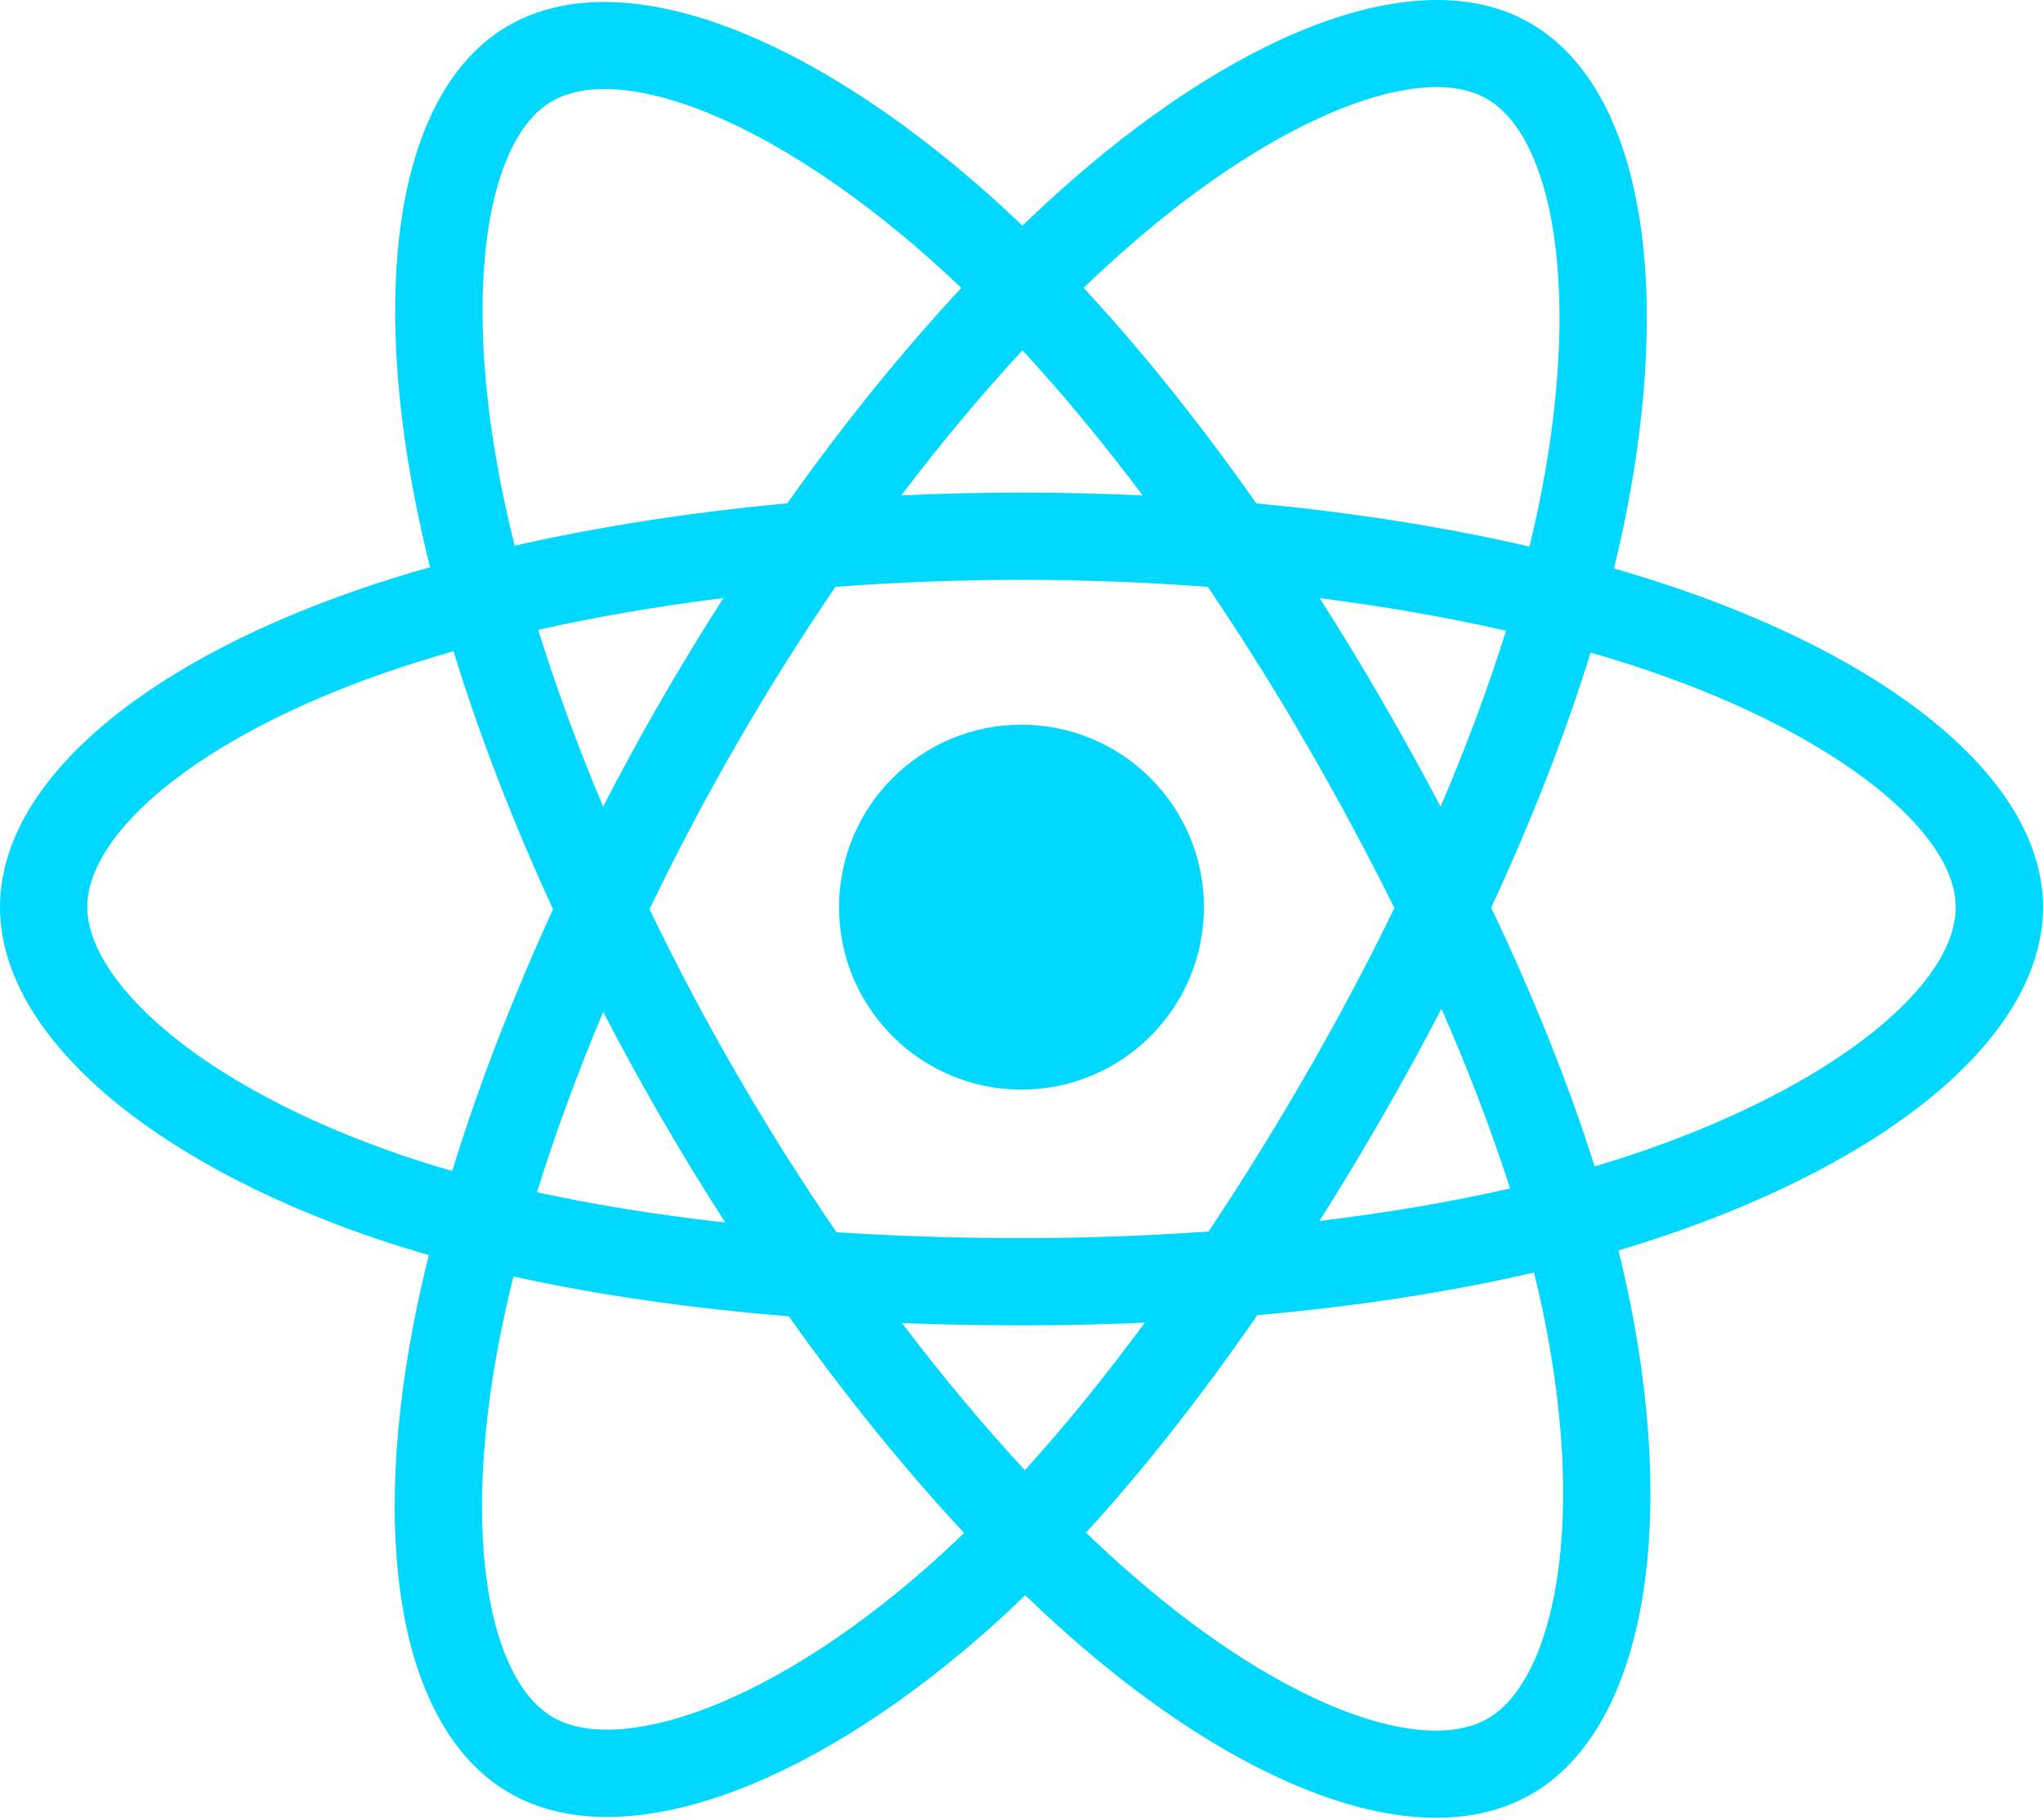
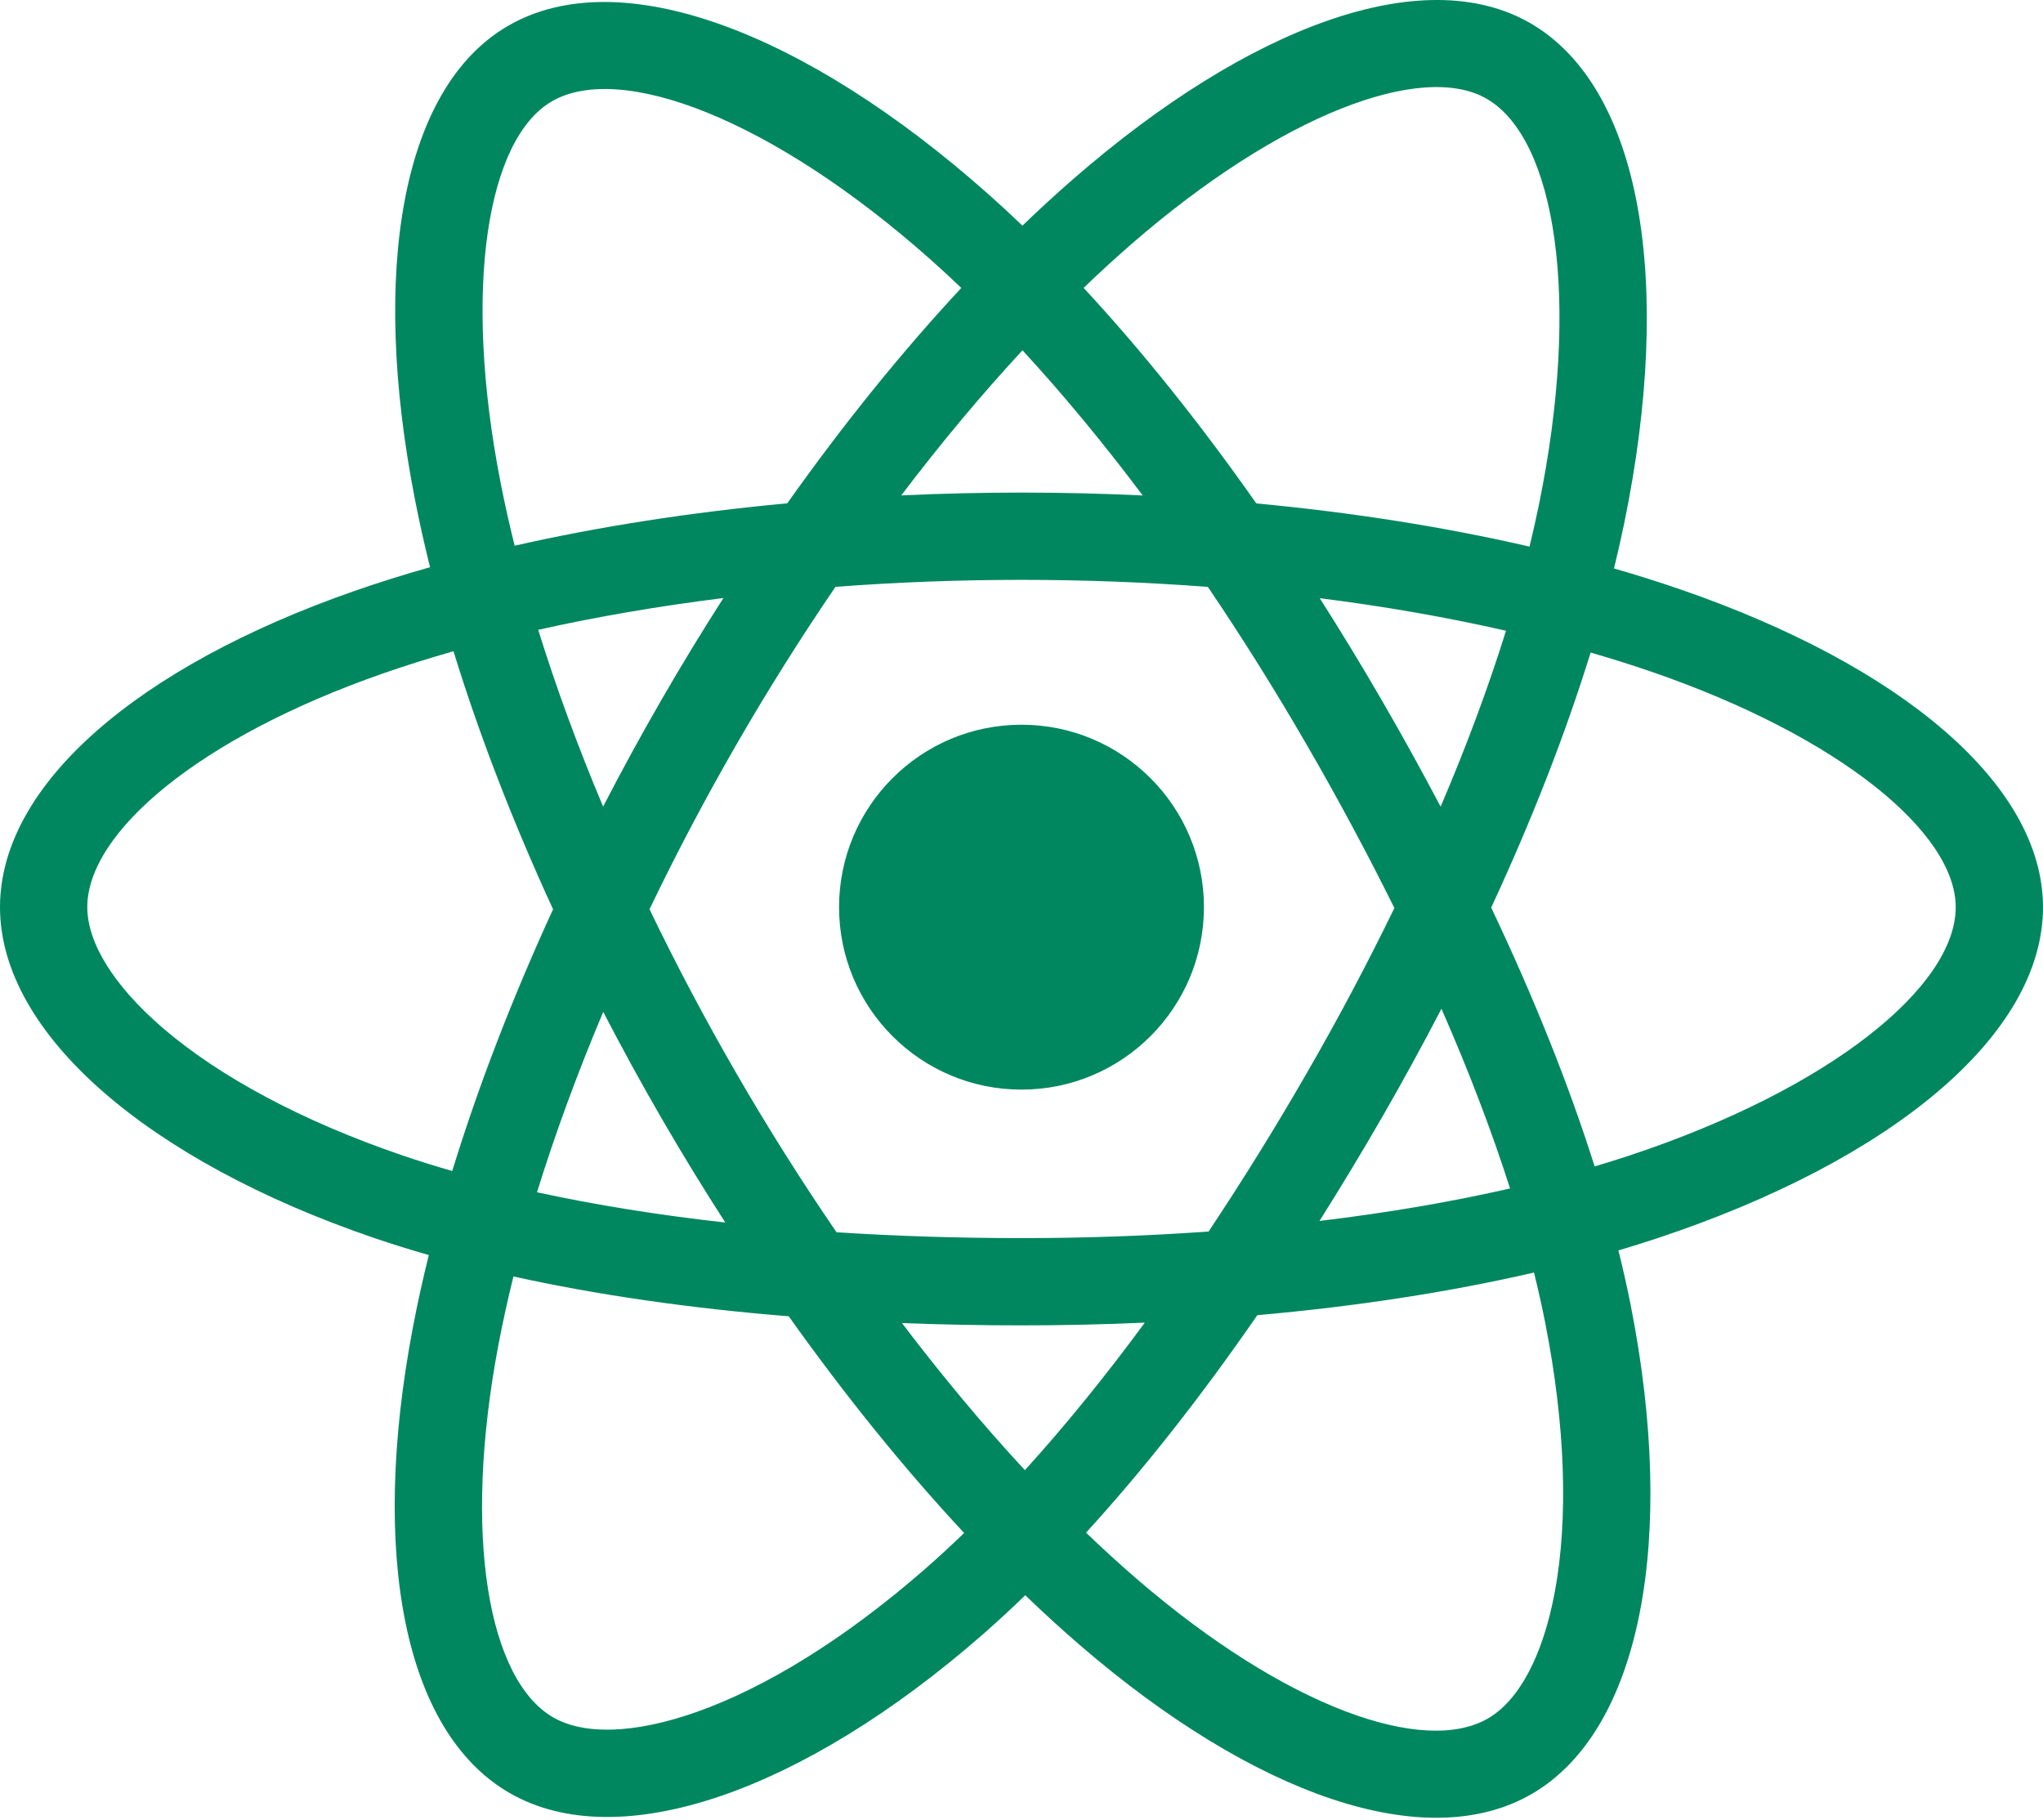
- <svg xmlns="http://www.w3.org/2000/svg" aria-hidden="true" role="img" class="iconify iconify--logos" width="35.93" height="32" preserveAspectRatio="xMidYMid meet" viewBox="0 0 256 228">
-   <path fill="#00D8FF" d="M210.483 73.824a171.49 171.49 0 0 0-8.24-2.597c.465-1.9.893-3.777 1.273-5.621c6.238-30.281 2.16-54.676-11.769-62.708c-13.355-7.7-35.196.329-57.254 19.526a171.23 171.23 0 0 0-6.375 5.848a155.866 155.866 0 0 0-4.241-3.917C100.759 3.829 77.587-4.822 63.673 3.233C50.33 10.957 46.379 33.89 51.995 62.588a170.974 170.974 0 0 0 1.892 8.48c-3.28.932-6.445 1.924-9.474 2.98C17.309 83.498 0 98.307 0 113.668c0 15.865 18.582 31.778 46.812 41.427a145.52 145.52 0 0 0 6.921 2.165a167.467 167.467 0 0 0-2.01 9.138c-5.354 28.2-1.173 50.591 12.134 58.266c13.744 7.926 36.812-.22 59.273-19.855a145.567 145.567 0 0 0 5.342-4.923a168.064 168.064 0 0 0 6.92 6.314c21.758 18.722 43.246 26.282 56.54 18.586c13.731-7.949 18.194-32.003 12.4-61.268a145.016 145.016 0 0 0-1.535-6.842c1.62-.48 3.21-.974 4.76-1.488c29.348-9.723 48.443-25.443 48.443-41.52c0-15.417-17.868-30.326-45.517-39.844Zm-6.365 70.984c-1.4.463-2.836.91-4.3 1.345c-3.24-10.257-7.612-21.163-12.963-32.432c5.106-11 9.31-21.767 12.459-31.957c2.619.758 5.16 1.557 7.61 2.4c23.69 8.156 38.14 20.213 38.14 29.504c0 9.896-15.606 22.743-40.946 31.14Zm-10.514 20.834c2.562 12.94 2.927 24.64 1.23 33.787c-1.524 8.219-4.59 13.698-8.382 15.893c-8.067 4.67-25.32-1.4-43.927-17.412a156.726 156.726 0 0 1-6.437-5.87c7.214-7.889 14.423-17.06 21.459-27.246c12.376-1.098 24.068-2.894 34.671-5.345a134.17 134.17 0 0 1 1.386 6.193ZM87.276 214.515c-7.882 2.783-14.16 2.863-17.955.675c-8.075-4.657-11.432-22.636-6.853-46.752a156.923 156.923 0 0 1 1.869-8.499c10.486 2.32 22.093 3.988 34.498 4.994c7.084 9.967 14.501 19.128 21.976 27.15a134.668 134.668 0 0 1-4.877 4.492c-9.933 8.682-19.886 14.842-28.658 17.94ZM50.35 144.747c-12.483-4.267-22.792-9.812-29.858-15.863c-6.35-5.437-9.555-10.836-9.555-15.216c0-9.322 13.897-21.212 37.076-29.293c2.813-.98 5.757-1.905 8.812-2.773c3.204 10.42 7.406 21.315 12.477 32.332c-5.137 11.18-9.399 22.249-12.634 32.792a134.718 134.718 0 0 1-6.318-1.979Zm12.378-84.26c-4.811-24.587-1.616-43.134 6.425-47.789c8.564-4.958 27.502 2.111 47.463 19.835a144.318 144.318 0 0 1 3.841 3.545c-7.438 7.987-14.787 17.08-21.808 26.988c-12.04 1.116-23.565 2.908-34.161 5.309a160.342 160.342 0 0 1-1.76-7.887Zm110.427 27.268a347.8 347.8 0 0 0-7.785-12.803c8.168 1.033 15.994 2.404 23.343 4.08c-2.206 7.072-4.956 14.465-8.193 22.045a381.151 381.151 0 0 0-7.365-13.322Zm-45.032-43.861c5.044 5.465 10.096 11.566 15.065 18.186a322.04 322.04 0 0 0-30.257-.006c4.974-6.559 10.069-12.652 15.192-18.18ZM82.802 87.83a323.167 323.167 0 0 0-7.227 13.238c-3.184-7.553-5.909-14.98-8.134-22.152c7.304-1.634 15.093-2.97 23.209-3.984a321.524 321.524 0 0 0-7.848 12.897Zm8.081 65.352c-8.385-.936-16.291-2.203-23.593-3.793c2.26-7.3 5.045-14.885 8.298-22.6a321.187 321.187 0 0 0 7.257 13.246c2.594 4.48 5.28 8.868 8.038 13.147Zm37.542 31.03c-5.184-5.592-10.354-11.779-15.403-18.433c4.902.192 9.899.29 14.978.29c5.218 0 10.376-.117 15.453-.343c-4.985 6.774-10.018 12.97-15.028 18.486Zm52.198-57.817c3.422 7.8 6.306 15.345 8.596 22.52c-7.422 1.694-15.436 3.058-23.88 4.071a382.417 382.417 0 0 0 7.859-13.026a347.403 347.403 0 0 0 7.425-13.565Zm-16.898 8.101a358.557 358.557 0 0 1-12.281 19.815a329.4 329.4 0 0 1-23.444.823c-7.967 0-15.716-.248-23.178-.732a310.202 310.202 0 0 1-12.513-19.846h.001a307.41 307.41 0 0 1-10.923-20.627a310.278 310.278 0 0 1 10.89-20.637l-.001.001a307.318 307.318 0 0 1 12.413-19.761c7.613-.576 15.42-.876 23.31-.876H128c7.926 0 15.743.303 23.354.883a329.357 329.357 0 0 1 12.335 19.695a358.489 358.489 0 0 1 11.036 20.54a329.472 329.472 0 0 1-11 20.722Zm22.56-122.124c8.572 4.944 11.906 24.881 6.52 51.026c-.344 1.668-.73 3.367-1.15 5.09c-10.622-2.452-22.155-4.275-34.23-5.408c-7.034-10.017-14.323-19.124-21.64-27.008a160.789 160.789 0 0 1 5.888-5.4c18.9-16.447 36.564-22.941 44.612-18.3ZM128 90.808c12.625 0 22.86 10.235 22.86 22.86s-10.235 22.86-22.86 22.86s-22.86-10.235-22.86-22.86s10.235-22.86 22.86-22.86Z" />
+ <svg xmlns="http://www.w3.org/2000/svg" aria-hidden="true" role="img" class="iconify iconify--logos" width="35.93" height="32" preserveAspectRatio="xMidYMid meet" viewBox="0 0 256 228" version="1.1" id="svg1330">
+   <defs id="defs1334" />
+   <path fill="#00D8FF" d="M210.483 73.824a171.49 171.49 0 0 0-8.24-2.597c.465-1.9.893-3.777 1.273-5.621c6.238-30.281 2.16-54.676-11.769-62.708c-13.355-7.7-35.196.329-57.254 19.526a171.23 171.23 0 0 0-6.375 5.848a155.866 155.866 0 0 0-4.241-3.917C100.759 3.829 77.587-4.822 63.673 3.233C50.33 10.957 46.379 33.89 51.995 62.588a170.974 170.974 0 0 0 1.892 8.48c-3.28.932-6.445 1.924-9.474 2.98C17.309 83.498 0 98.307 0 113.668c0 15.865 18.582 31.778 46.812 41.427a145.52 145.52 0 0 0 6.921 2.165a167.467 167.467 0 0 0-2.01 9.138c-5.354 28.2-1.173 50.591 12.134 58.266c13.744 7.926 36.812-.22 59.273-19.855a145.567 145.567 0 0 0 5.342-4.923a168.064 168.064 0 0 0 6.92 6.314c21.758 18.722 43.246 26.282 56.54 18.586c13.731-7.949 18.194-32.003 12.4-61.268a145.016 145.016 0 0 0-1.535-6.842c1.62-.48 3.21-.974 4.76-1.488c29.348-9.723 48.443-25.443 48.443-41.52c0-15.417-17.868-30.326-45.517-39.844Zm-6.365 70.984c-1.4.463-2.836.91-4.3 1.345c-3.24-10.257-7.612-21.163-12.963-32.432c5.106-11 9.31-21.767 12.459-31.957c2.619.758 5.16 1.557 7.61 2.4c23.69 8.156 38.14 20.213 38.14 29.504c0 9.896-15.606 22.743-40.946 31.14Zm-10.514 20.834c2.562 12.94 2.927 24.64 1.23 33.787c-1.524 8.219-4.59 13.698-8.382 15.893c-8.067 4.67-25.32-1.4-43.927-17.412a156.726 156.726 0 0 1-6.437-5.87c7.214-7.889 14.423-17.06 21.459-27.246c12.376-1.098 24.068-2.894 34.671-5.345a134.17 134.17 0 0 1 1.386 6.193ZM87.276 214.515c-7.882 2.783-14.16 2.863-17.955.675c-8.075-4.657-11.432-22.636-6.853-46.752a156.923 156.923 0 0 1 1.869-8.499c10.486 2.32 22.093 3.988 34.498 4.994c7.084 9.967 14.501 19.128 21.976 27.15a134.668 134.668 0 0 1-4.877 4.492c-9.933 8.682-19.886 14.842-28.658 17.94ZM50.35 144.747c-12.483-4.267-22.792-9.812-29.858-15.863c-6.35-5.437-9.555-10.836-9.555-15.216c0-9.322 13.897-21.212 37.076-29.293c2.813-.98 5.757-1.905 8.812-2.773c3.204 10.42 7.406 21.315 12.477 32.332c-5.137 11.18-9.399 22.249-12.634 32.792a134.718 134.718 0 0 1-6.318-1.979Zm12.378-84.26c-4.811-24.587-1.616-43.134 6.425-47.789c8.564-4.958 27.502 2.111 47.463 19.835a144.318 144.318 0 0 1 3.841 3.545c-7.438 7.987-14.787 17.08-21.808 26.988c-12.04 1.116-23.565 2.908-34.161 5.309a160.342 160.342 0 0 1-1.76-7.887Zm110.427 27.268a347.8 347.8 0 0 0-7.785-12.803c8.168 1.033 15.994 2.404 23.343 4.08c-2.206 7.072-4.956 14.465-8.193 22.045a381.151 381.151 0 0 0-7.365-13.322Zm-45.032-43.861c5.044 5.465 10.096 11.566 15.065 18.186a322.04 322.04 0 0 0-30.257-.006c4.974-6.559 10.069-12.652 15.192-18.18ZM82.802 87.83a323.167 323.167 0 0 0-7.227 13.238c-3.184-7.553-5.909-14.98-8.134-22.152c7.304-1.634 15.093-2.97 23.209-3.984a321.524 321.524 0 0 0-7.848 12.897Zm8.081 65.352c-8.385-.936-16.291-2.203-23.593-3.793c2.26-7.3 5.045-14.885 8.298-22.6a321.187 321.187 0 0 0 7.257 13.246c2.594 4.48 5.28 8.868 8.038 13.147Zm37.542 31.03c-5.184-5.592-10.354-11.779-15.403-18.433c4.902.192 9.899.29 14.978.29c5.218 0 10.376-.117 15.453-.343c-4.985 6.774-10.018 12.97-15.028 18.486Zm52.198-57.817c3.422 7.8 6.306 15.345 8.596 22.52c-7.422 1.694-15.436 3.058-23.88 4.071a382.417 382.417 0 0 0 7.859-13.026a347.403 347.403 0 0 0 7.425-13.565Zm-16.898 8.101a358.557 358.557 0 0 1-12.281 19.815a329.4 329.4 0 0 1-23.444.823c-7.967 0-15.716-.248-23.178-.732a310.202 310.202 0 0 1-12.513-19.846h.001a307.41 307.41 0 0 1-10.923-20.627a310.278 310.278 0 0 1 10.89-20.637l-.001.001a307.318 307.318 0 0 1 12.413-19.761c7.613-.576 15.42-.876 23.31-.876H128c7.926 0 15.743.303 23.354.883a329.357 329.357 0 0 1 12.335 19.695a358.489 358.489 0 0 1 11.036 20.54a329.472 329.472 0 0 1-11 20.722Zm22.56-122.124c8.572 4.944 11.906 24.881 6.52 51.026c-.344 1.668-.73 3.367-1.15 5.09c-10.622-2.452-22.155-4.275-34.23-5.408c-7.034-10.017-14.323-19.124-21.64-27.008a160.789 160.789 0 0 1 5.888-5.4c18.9-16.447 36.564-22.941 44.612-18.3ZM128 90.808c12.625 0 22.86 10.235 22.86 22.86s-10.235 22.86-22.86 22.86s-22.86-10.235-22.86-22.86s10.235-22.86 22.86-22.86Z" id="path1328" style="fill:#00875f;fill-opacity:1" />
</svg>
